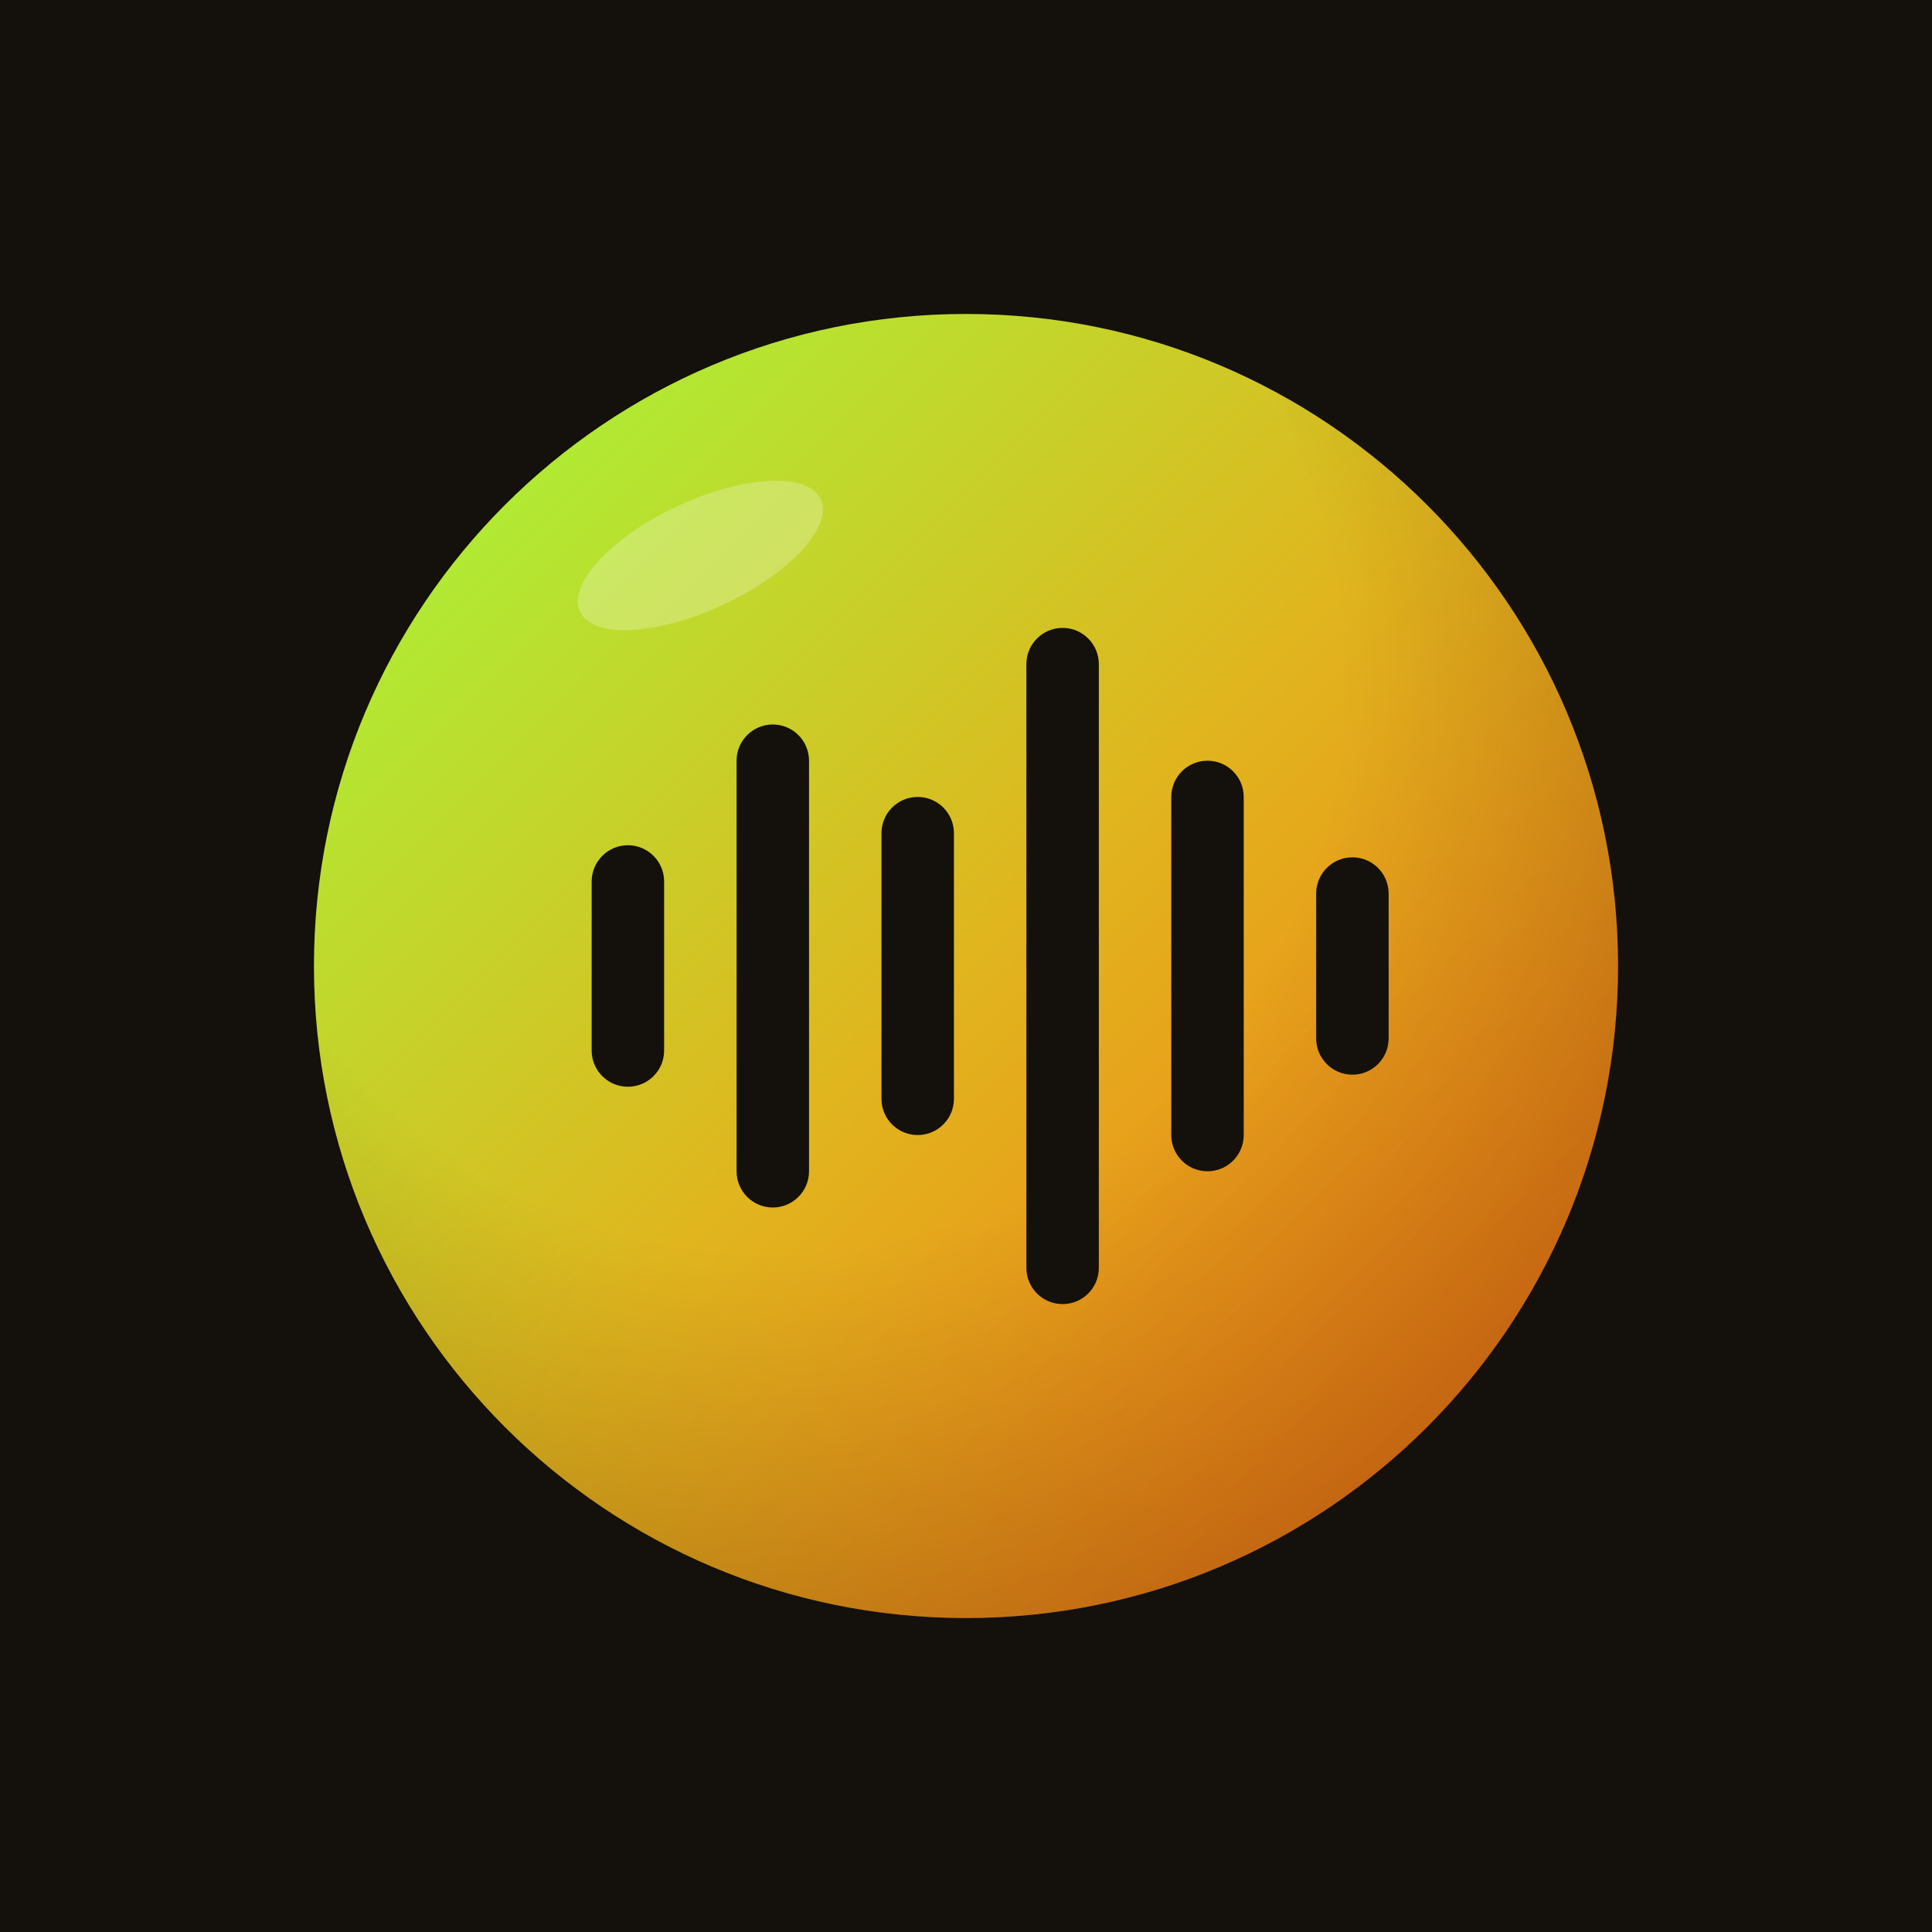
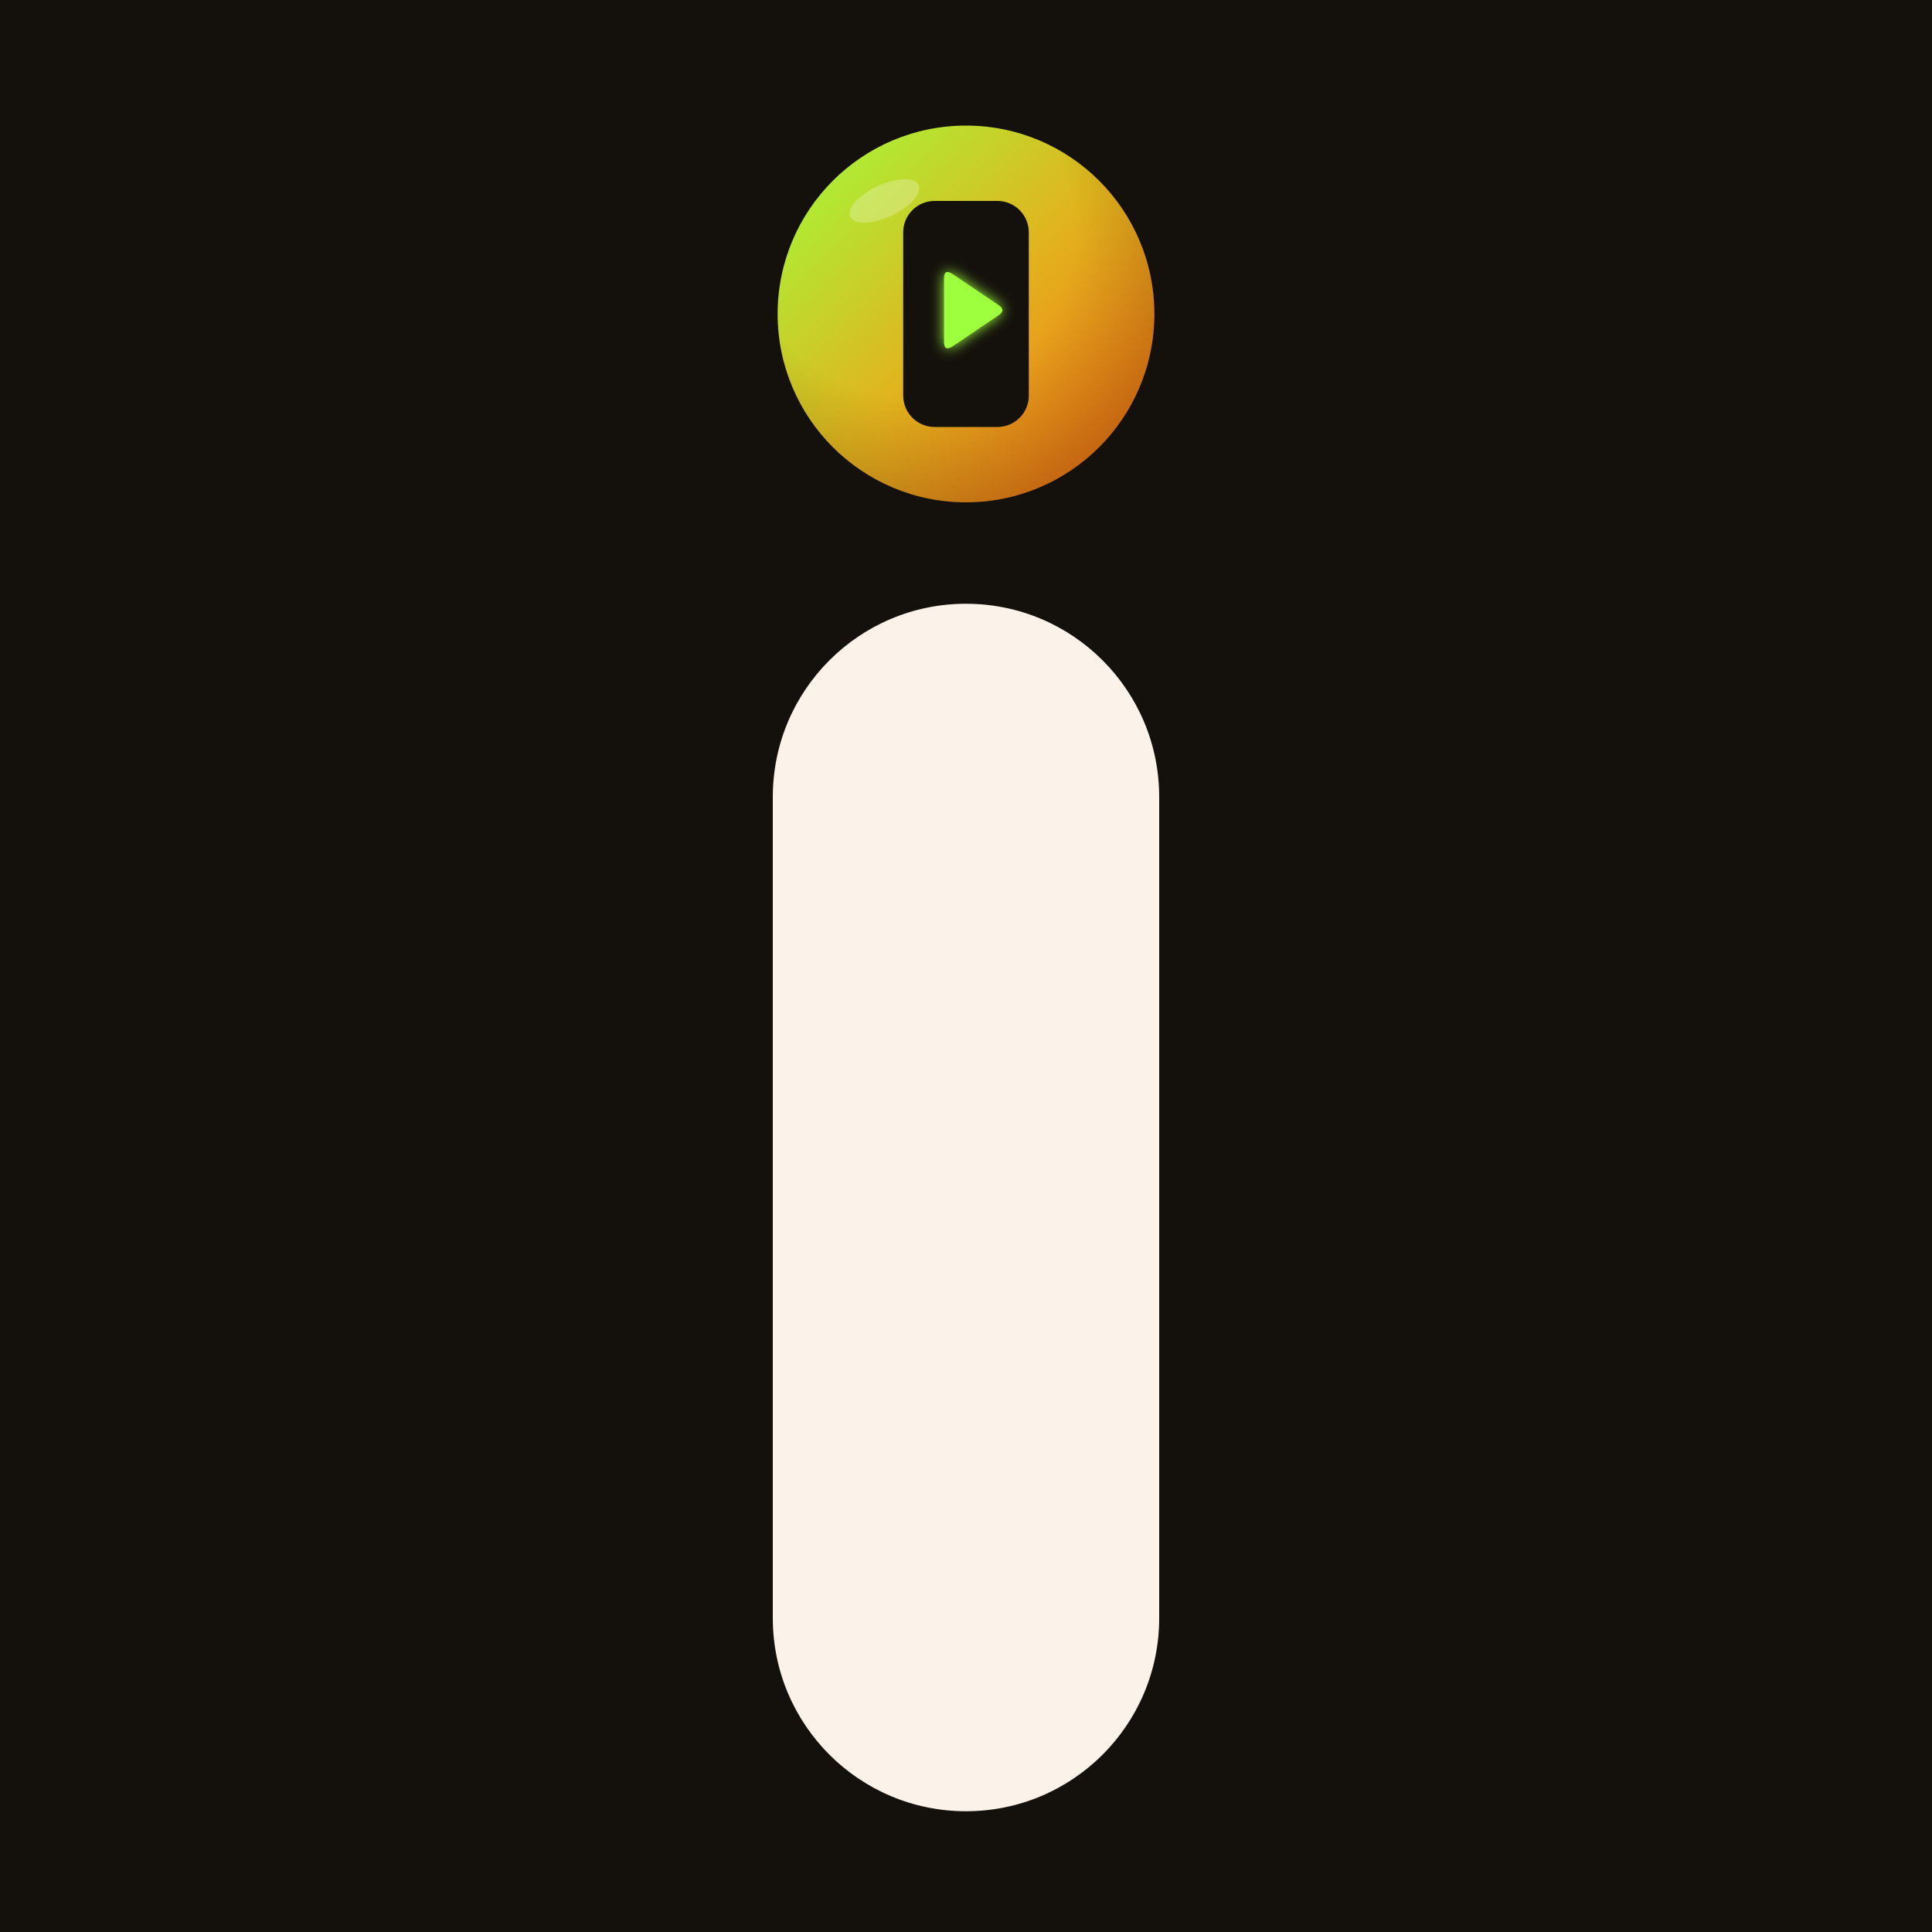
<svg xmlns="http://www.w3.org/2000/svg" viewBox="0 0 160 160" width="1024" height="1024">
  <defs>
    <linearGradient id="b" x1="0" y1="0" x2="1" y2="1">
      <stop offset="0" stop-color="#9dff3c" />
      <stop offset=".5" stop-color="#e0b51e" />
      <stop offset="1" stop-color="#ff6a13" />
    </linearGradient>
    <radialGradient id="s" cx="35%" cy="28%" r="80%">
      <stop offset=".55" stop-color="#000" stop-opacity="0" />
      <stop offset="1" stop-color="#000" stop-opacity=".22" />
    </radialGradient>
+     <filter id="gl" x="-60%" y="-60%" width="220%" height="220%">
+       <feGaussianBlur stdDeviation="1.1" result="b" />
+       <feMerge>
+         <feMergeNode in="b" />
+         <feMergeNode in="SourceGraphic" />
+       </feMerge>
+     </filter>
  </defs>
  <rect width="160" height="160" fill="#14100c" />
-   <circle cx="80" cy="80" r="54" fill="url(#b)" />
-   <circle cx="80" cy="80" r="54" fill="url(#s)" />
-   <ellipse cx="58" cy="46" rx="11" ry="4.5" fill="#fff" opacity=".25" transform="rotate(-25 58 46)" />
-   <g fill="#14100c">
-     <rect x="49" y="70" width="6" height="20" rx="3" />
-     <rect x="61" y="60" width="6" height="40" rx="3" />
-     <rect x="73" y="66" width="6" height="28" rx="3" />
-     <rect x="85" y="52" width="6" height="56" rx="3" />
-     <rect x="97" y="63" width="6" height="34" rx="3" />
-     <rect x="109" y="71" width="6" height="18" rx="3" />
+   <g transform="translate(80 26) scale(0.52) translate(-80 -50)">
+     <circle cx="80" cy="50" r="30" fill="url(#b)" />
+     <circle cx="80" cy="50" r="30" fill="url(#s)" />
+     <ellipse cx="67" cy="32" rx="6" ry="2.6" fill="#fff" opacity=".25" transform="rotate(-25 67 32)" />
+     <rect x="70" y="32" width="20" height="36" rx="5" fill="#14100c" />
+     <path d="M76.5 44.3 Q76.5 42.8 77.8 43.6 L85.2 48.6 Q86.4 49.4 85.2 50.2 L77.8 55.2 Q76.5 56 76.5 54.5 Z" fill="#9dff3c" filter="url(#gl)" />
  </g>
+   <rect x="64" y="50" width="32" height="100" rx="16" fill="#fbf2e9" />
</svg>
